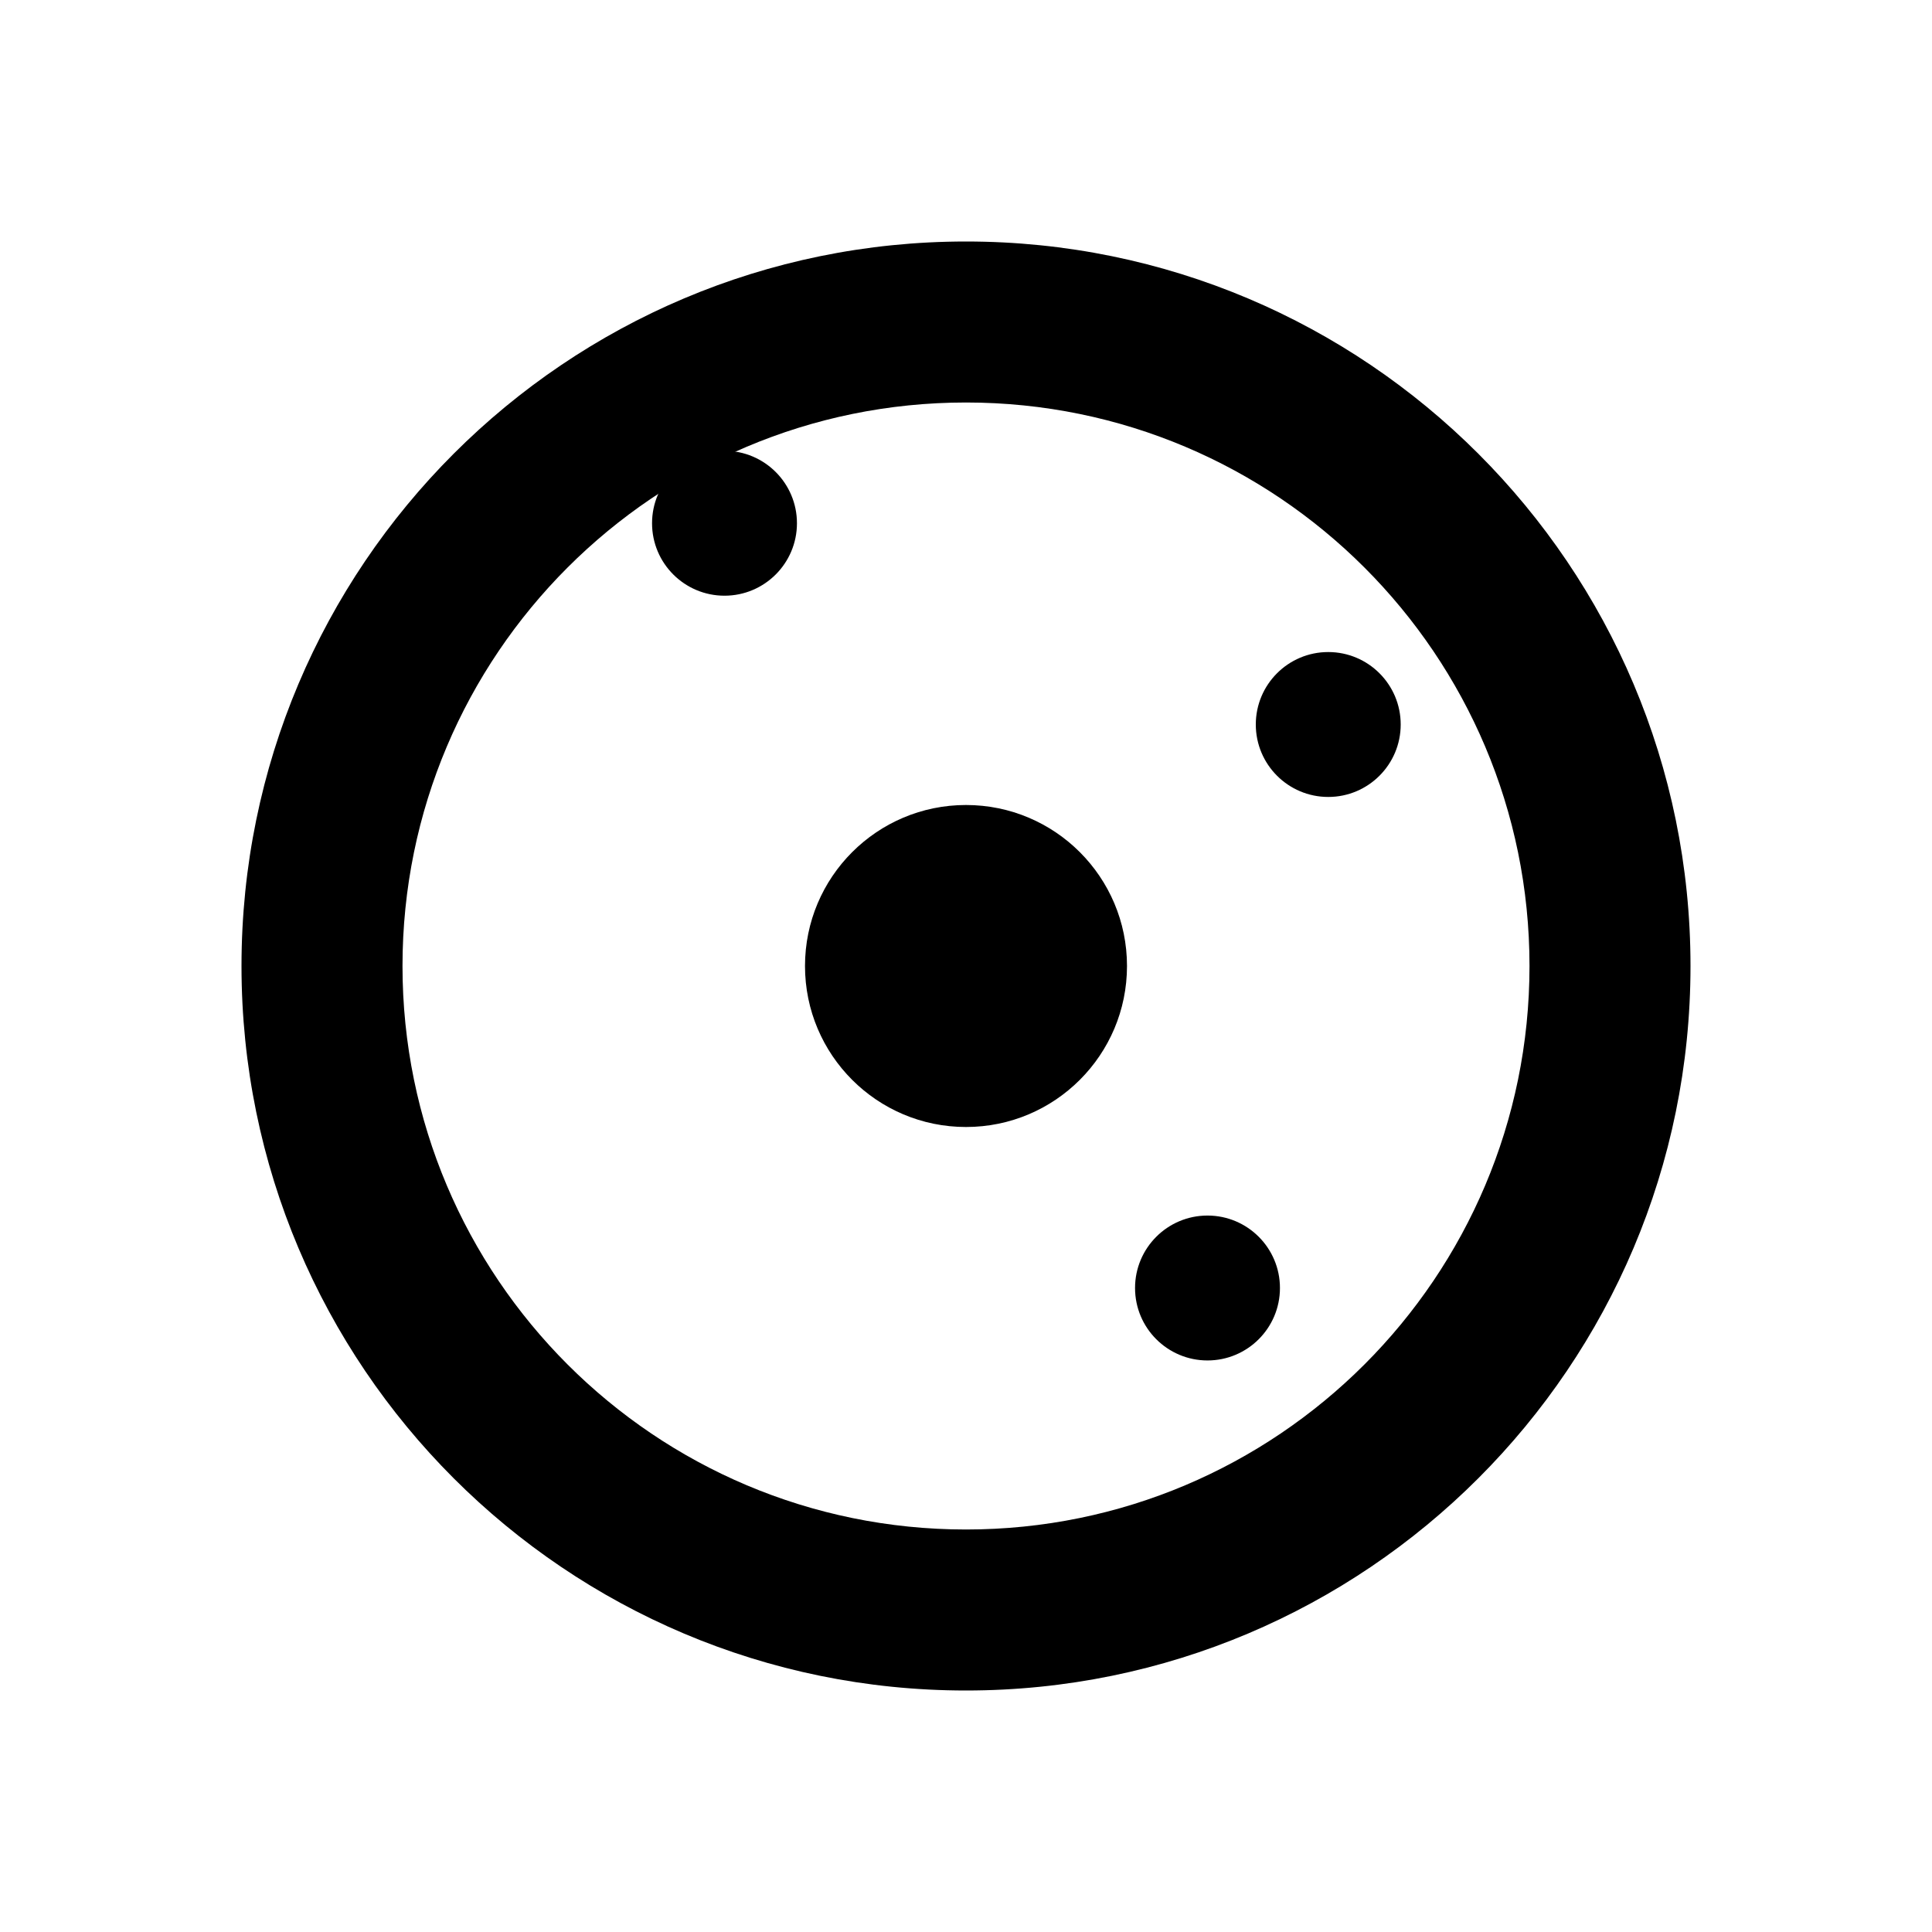
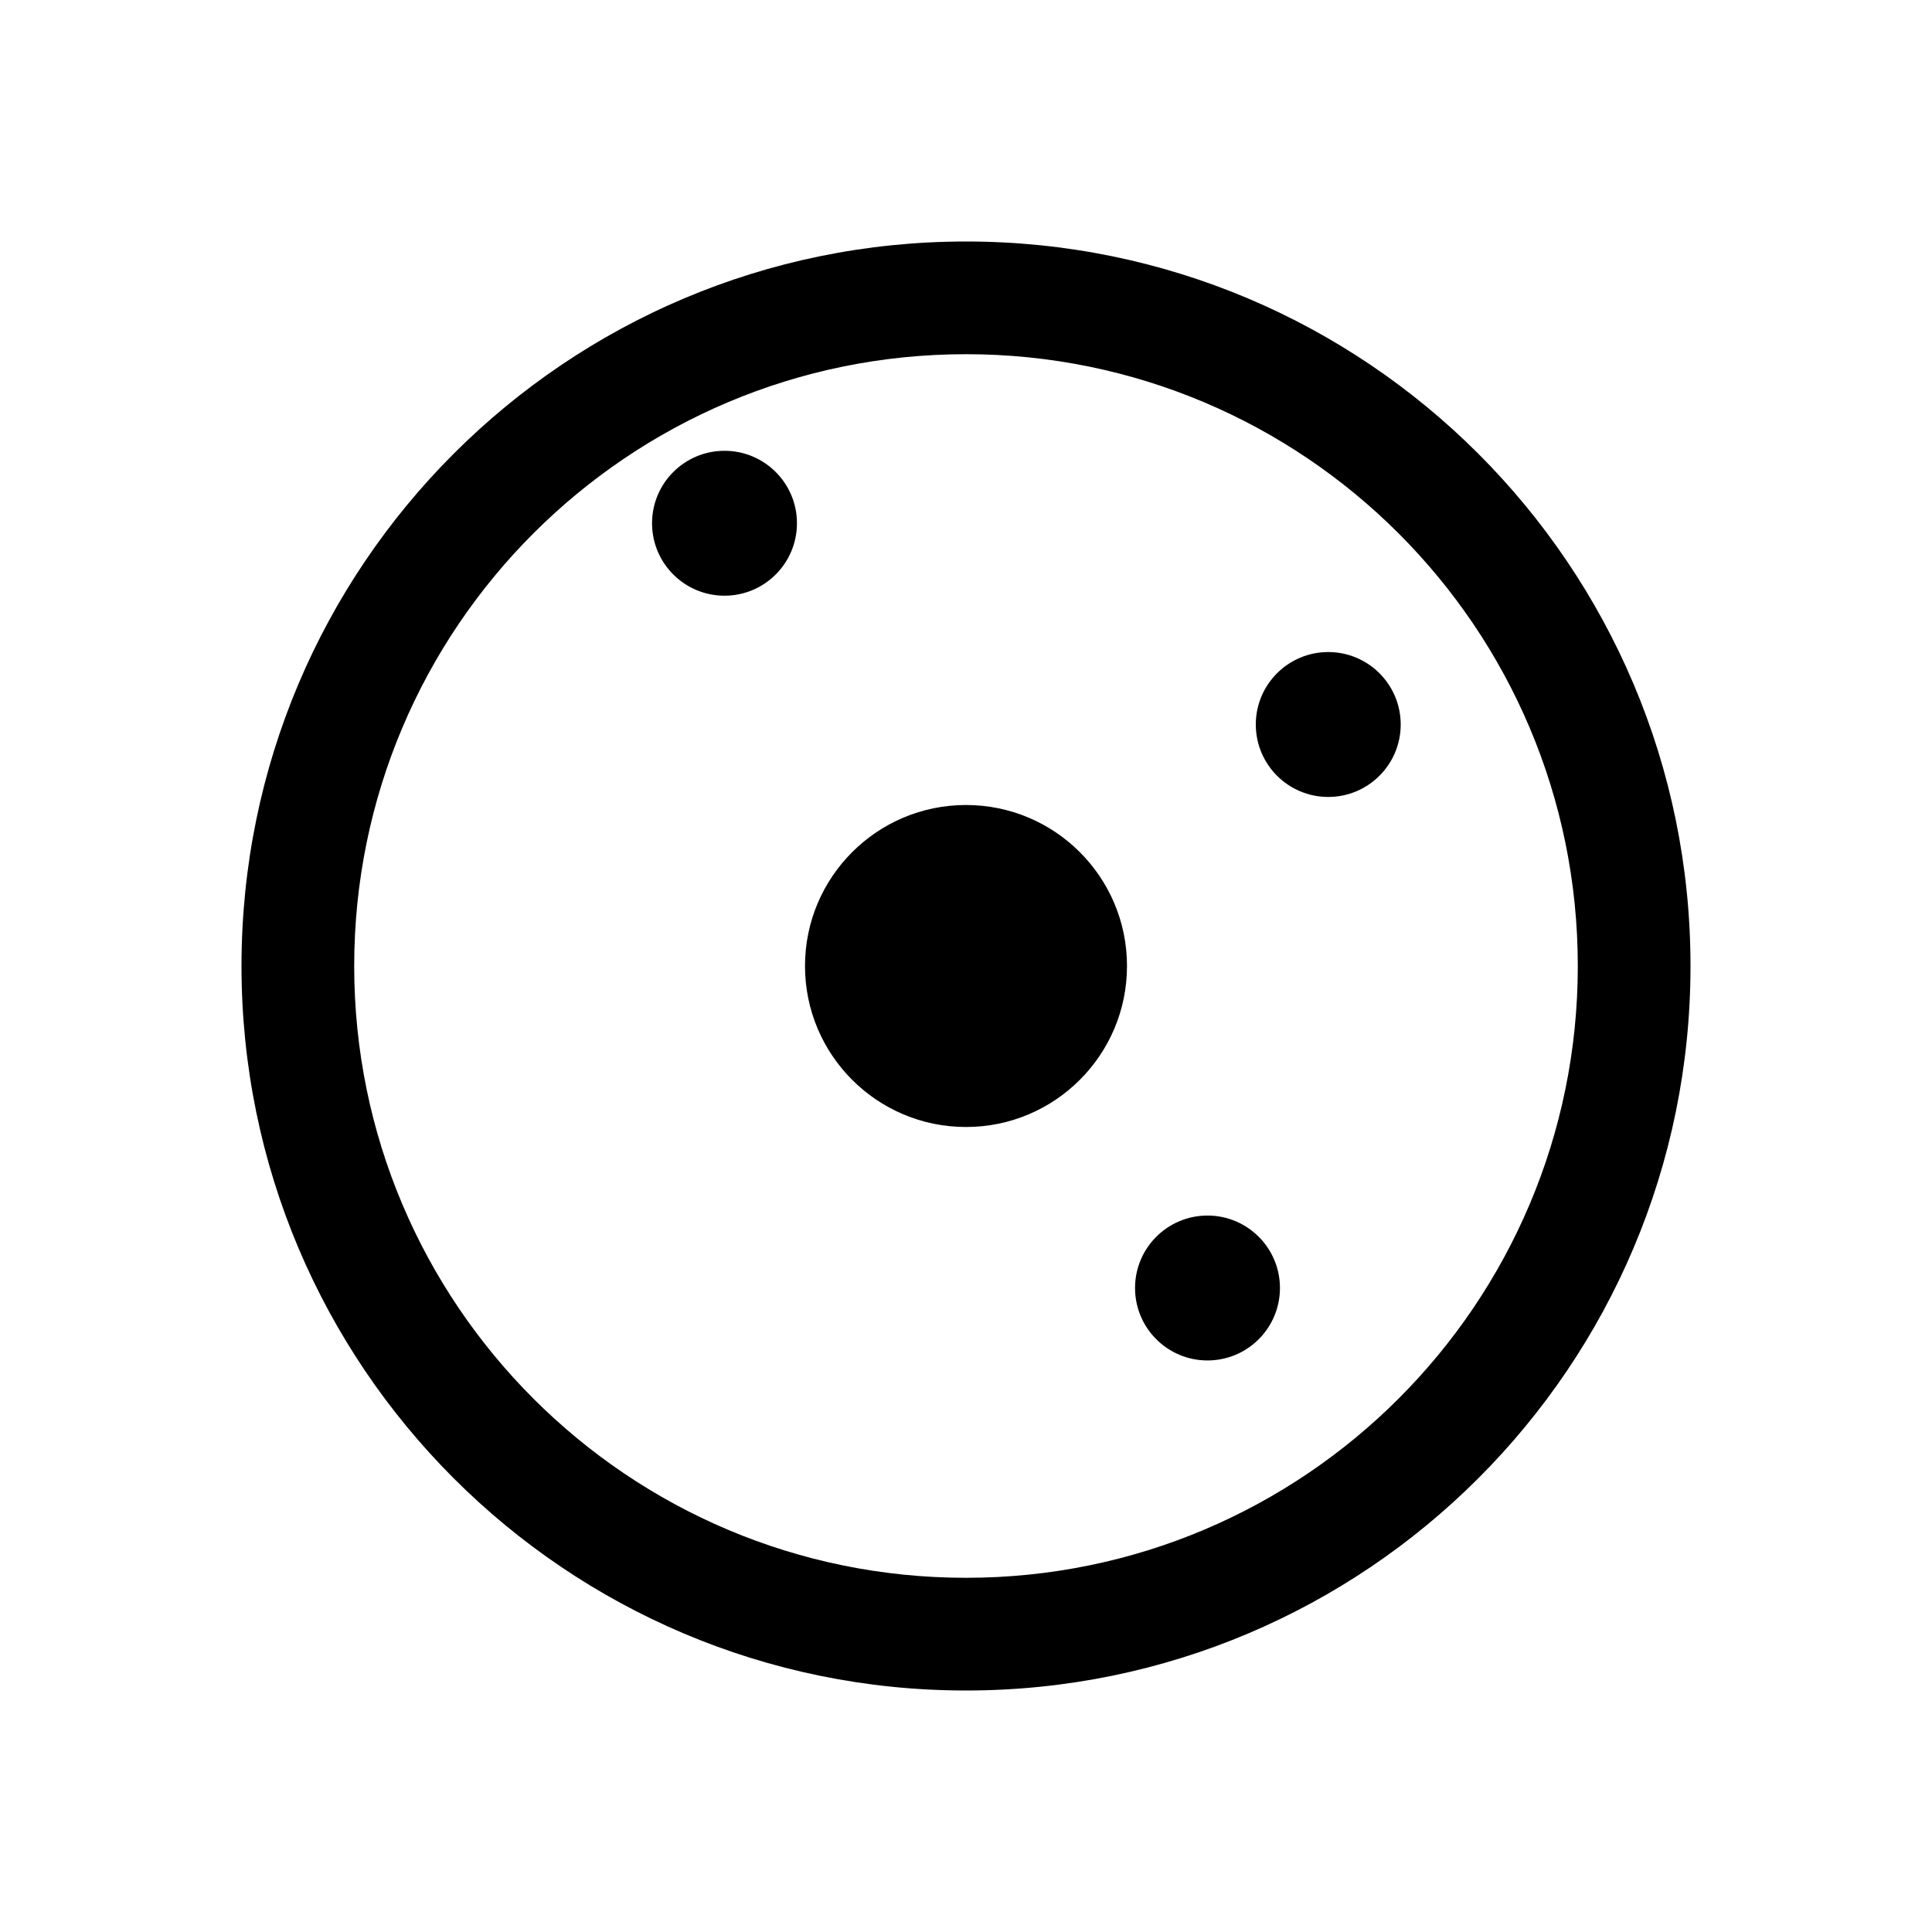
<svg xmlns="http://www.w3.org/2000/svg" viewBox="0 0 24 24" fill="currentColor">
-   <path fill-rule="evenodd" d="M12 3a9 9 0 100 18 9 9 0 000-18zm0 2a7 7 0 110 14 7 7 0 010-14z" />
+   <path fill-rule="evenodd" d="M12 3a9 9 0 100 18 9 9 0 000-18zm0 1.4a7.6 7.6 0 110 15.2 7.6 7.6 0 010-15.2z" />
  <circle cx="12" cy="12" r="2" />
  <circle cx="9" cy="6.5" r="0.9" />
  <circle cx="16.5" cy="9" r="0.9" />
  <circle cx="15" cy="16" r="0.9" />
</svg>
